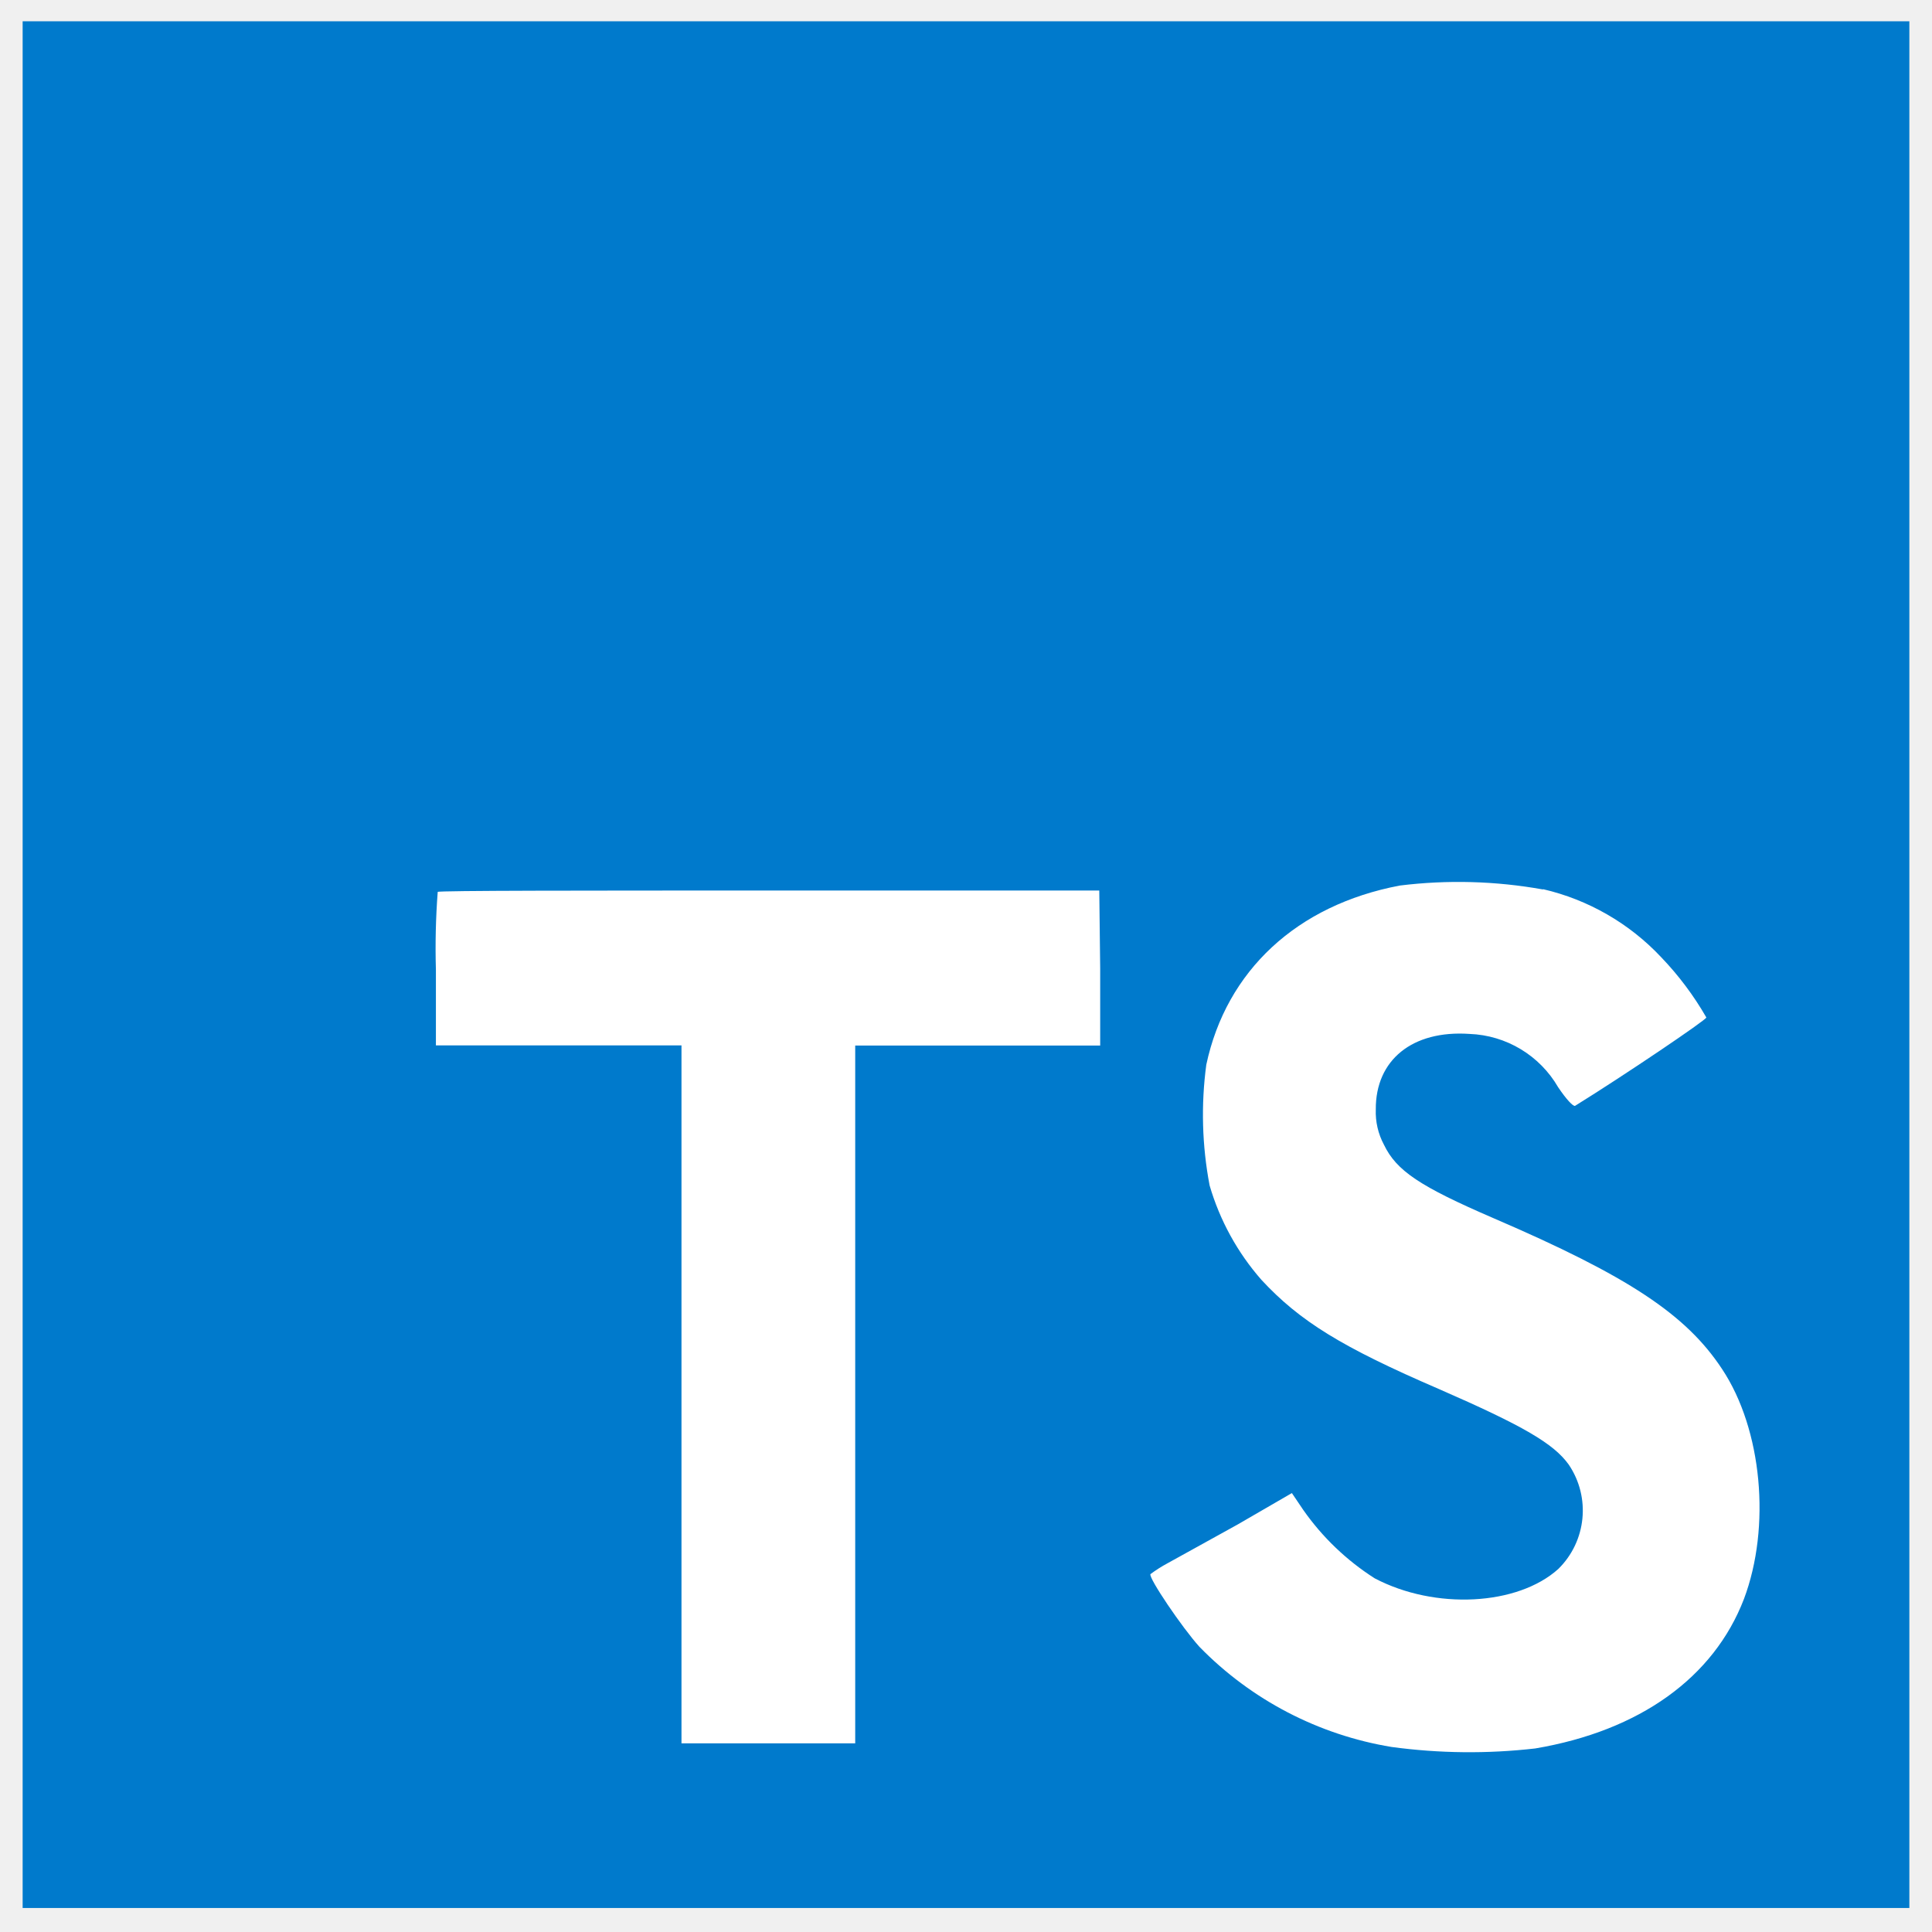
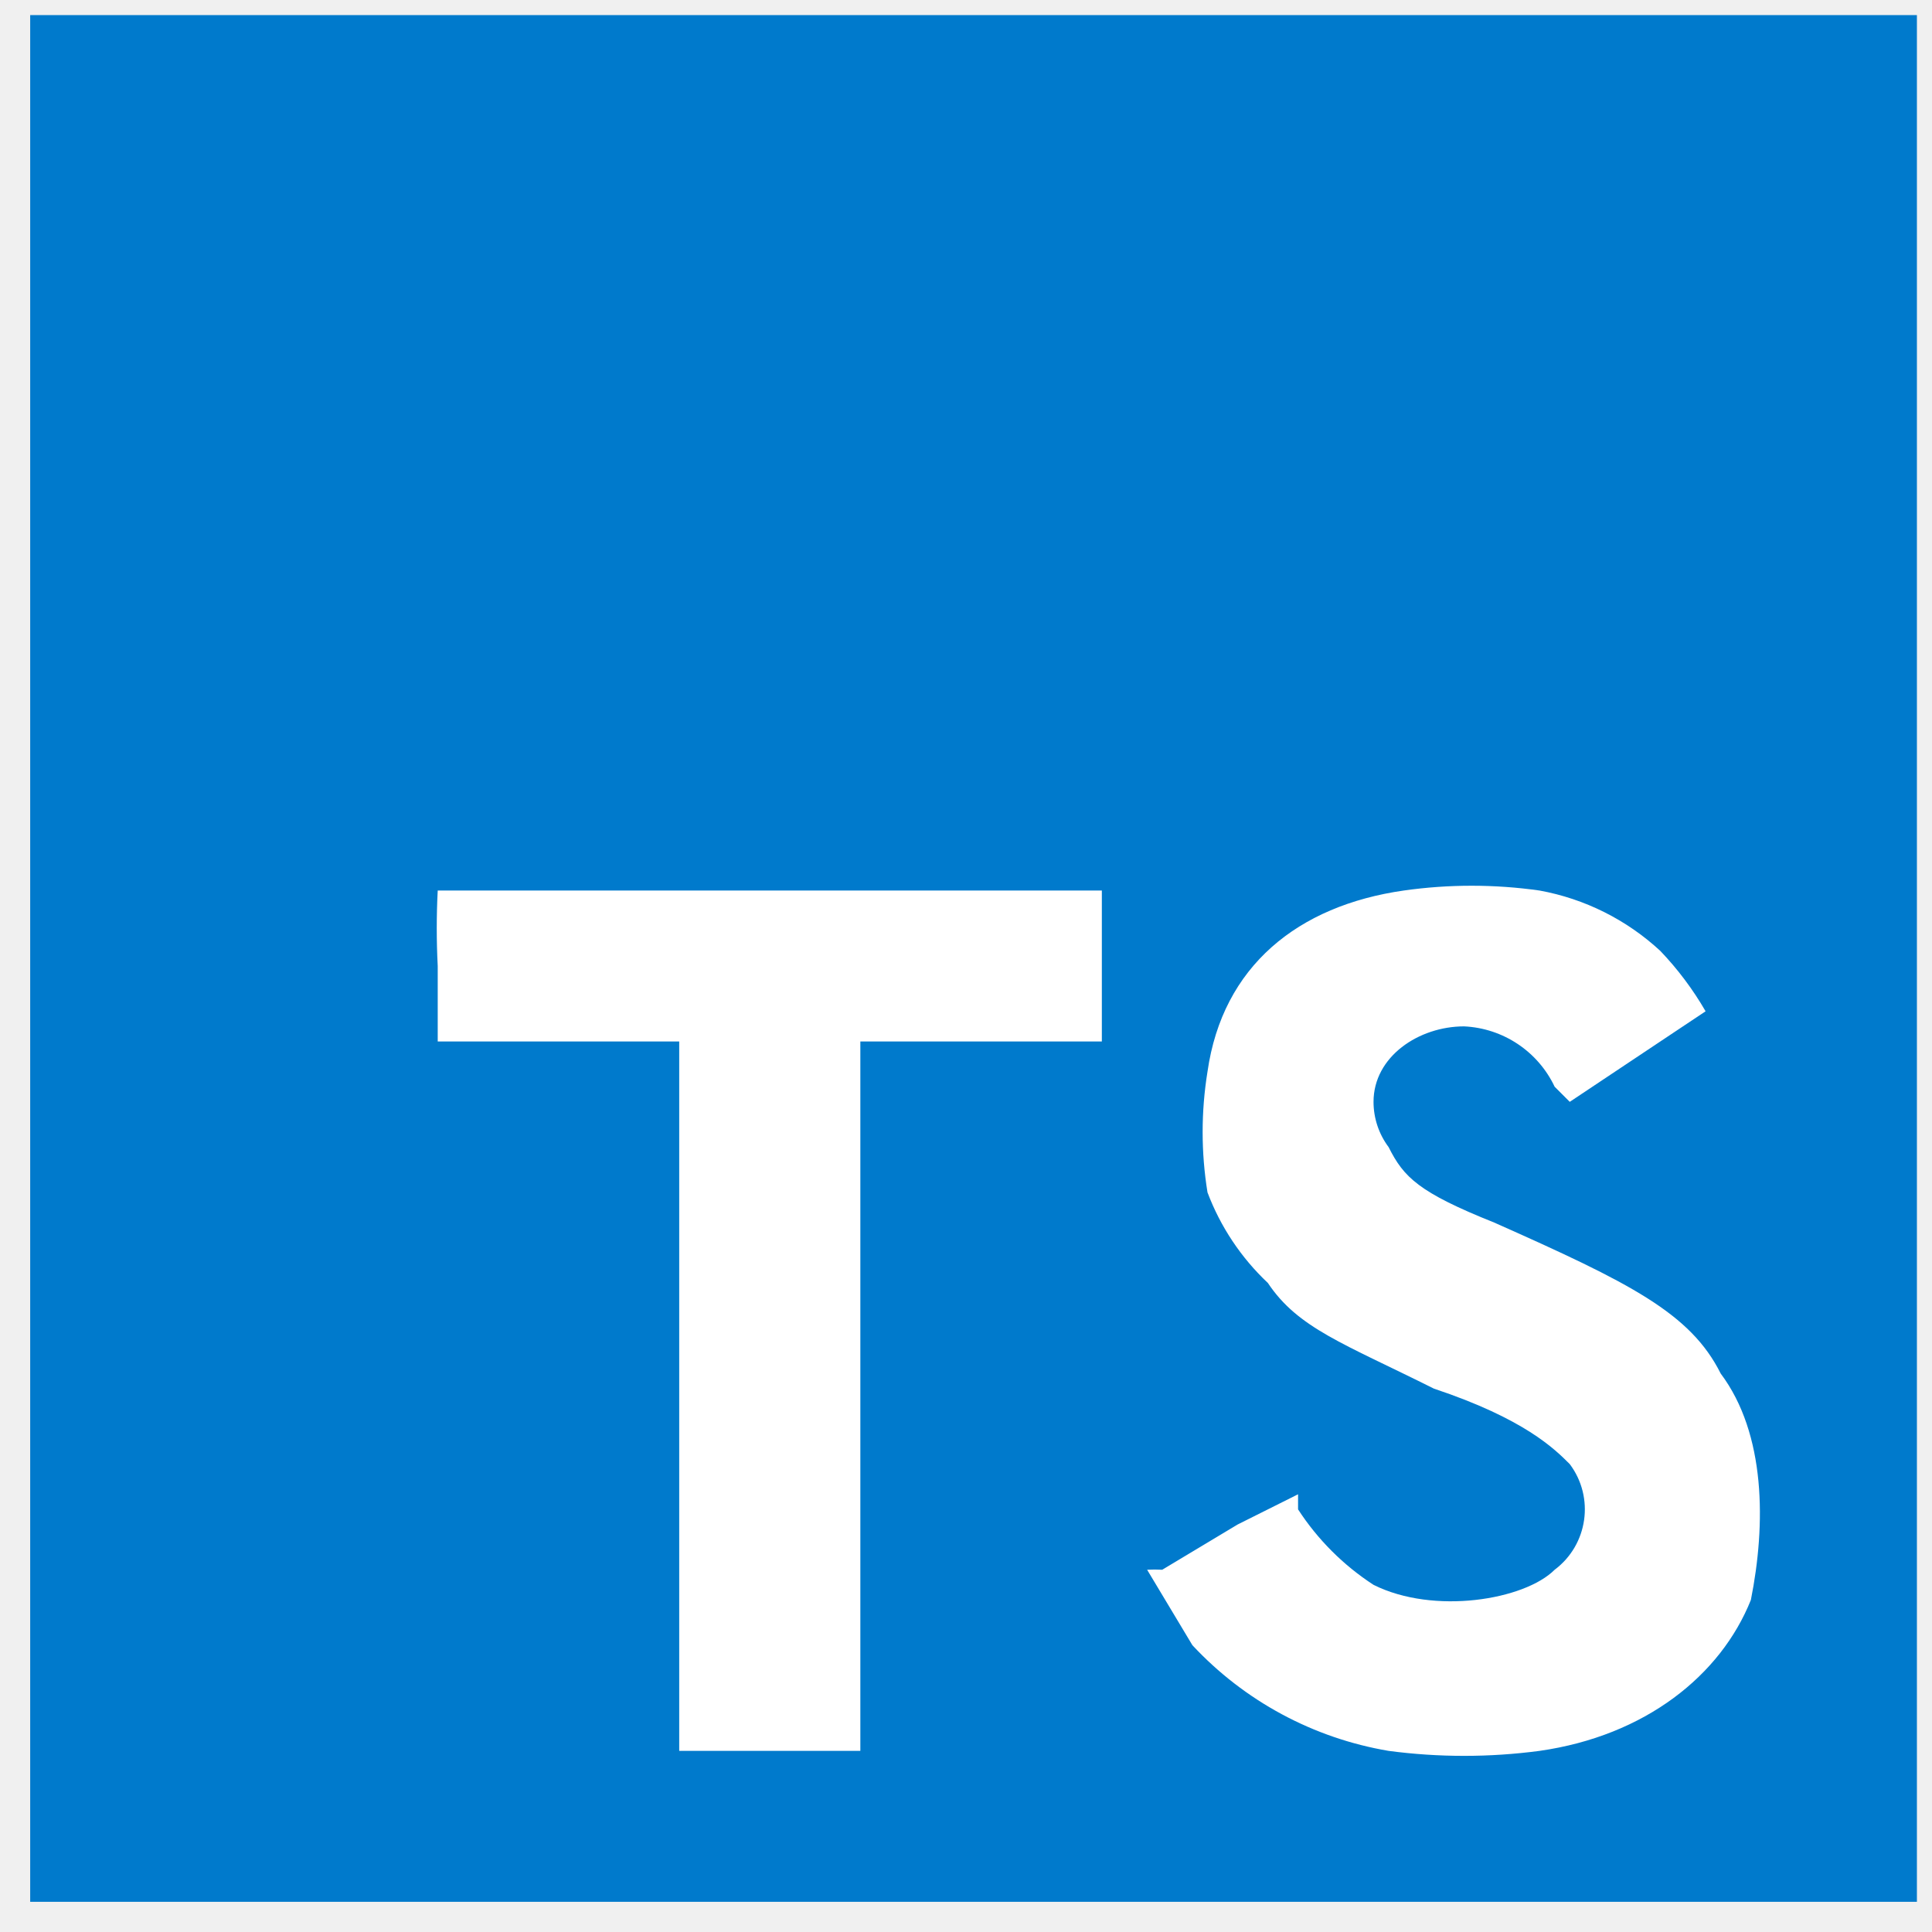
- <svg xmlns="http://www.w3.org/2000/svg" id="typescript" viewBox="0 0 128 128">
-   <defs>
-     <style>.cls-1{fill:#fff;}.cls-2{fill:#007acc;}</style>
-   </defs>
-   <g id="original">
-     <rect class="cls-1" x="22.67" y="47" width="99.67" height="73.67" />
-     <path id="original-2" data-name="original" class="cls-2" d="M1.5,63.91v62.5h125V1.41H1.5Zm100.73-5a15.56,15.56,0,0,1,7.82,4.5,20.58,20.58,0,0,1,3,4c0,.16-5.4,3.81-8.69,5.85-.12.08-.6-.44-1.13-1.23a7.09,7.09,0,0,0-5.87-3.53c-3.79-.26-6.23,1.73-6.21,5a4.58,4.58,0,0,0,.54,2.34c.83,1.73,2.38,2.76,7.24,4.86,8.95,3.85,12.78,6.39,15.16,10,2.66,4,3.25,10.46,1.45,15.24-2,5.2-6.9,8.73-13.83,9.9a38.32,38.32,0,0,1-9.52-.1,23,23,0,0,1-12.72-6.63c-1.15-1.27-3.39-4.58-3.25-4.82a9.34,9.34,0,0,1,1.15-.73L82,101l3.59-2.08.75,1.11a16.78,16.78,0,0,0,4.74,4.54c4,2.1,9.46,1.81,12.16-.62a5.43,5.43,0,0,0,.69-6.92c-1-1.39-3-2.56-8.59-5-6.45-2.78-9.23-4.5-11.77-7.24a16.48,16.48,0,0,1-3.43-6.25,25,25,0,0,1-.22-8c1.33-6.23,6-10.58,12.82-11.87A31.66,31.66,0,0,1,102.23,58.93ZM72.89,64.15l0,5.12H56.66V115.5H45.15V69.26H28.88v-5A49.19,49.19,0,0,1,29,59.09C29.08,59,39,59,51,59L72.83,59Z" />
-   </g>
+ <svg xmlns="http://www.w3.org/2000/svg" viewBox="0 0 128 128">
+   <path fill="#fff" d="M23 47h100v74H23z" />
+   <path fill="#007acc" d="M2 64v62h125V1H2zm100-5a16 16 0 0 1 8 4 21 21 0 0 1 3 4l-9 6-1-1a7 7 0 0 0-6-4c-3 0-6 2-6 5a5 5 0 0 0 1 3c1 2 2 3 7 5 9 4 13 6 15 10 3 4 3 10 2 15-2 5-7 9-14 10a38 38 0 0 1-10 0 23 23 0 0 1-13-7l-3-5a9 9 0 0 1 1 0l5-3 4-2v1a17 17 0 0 0 5 5c4 2 10 1 12-1a5 5 0 0 0 1-7c-1-1-3-3-9-5-6-3-9-4-11-7a16 16 0 0 1-4-6 25 25 0 0 1 0-8c1-7 6-11 13-12a32 32 0 0 1 9 0zm-29 5v5H57v47H45V69H29v-5a49 49 0 0 1 0-5h44z" data-name="original" />
</svg>
